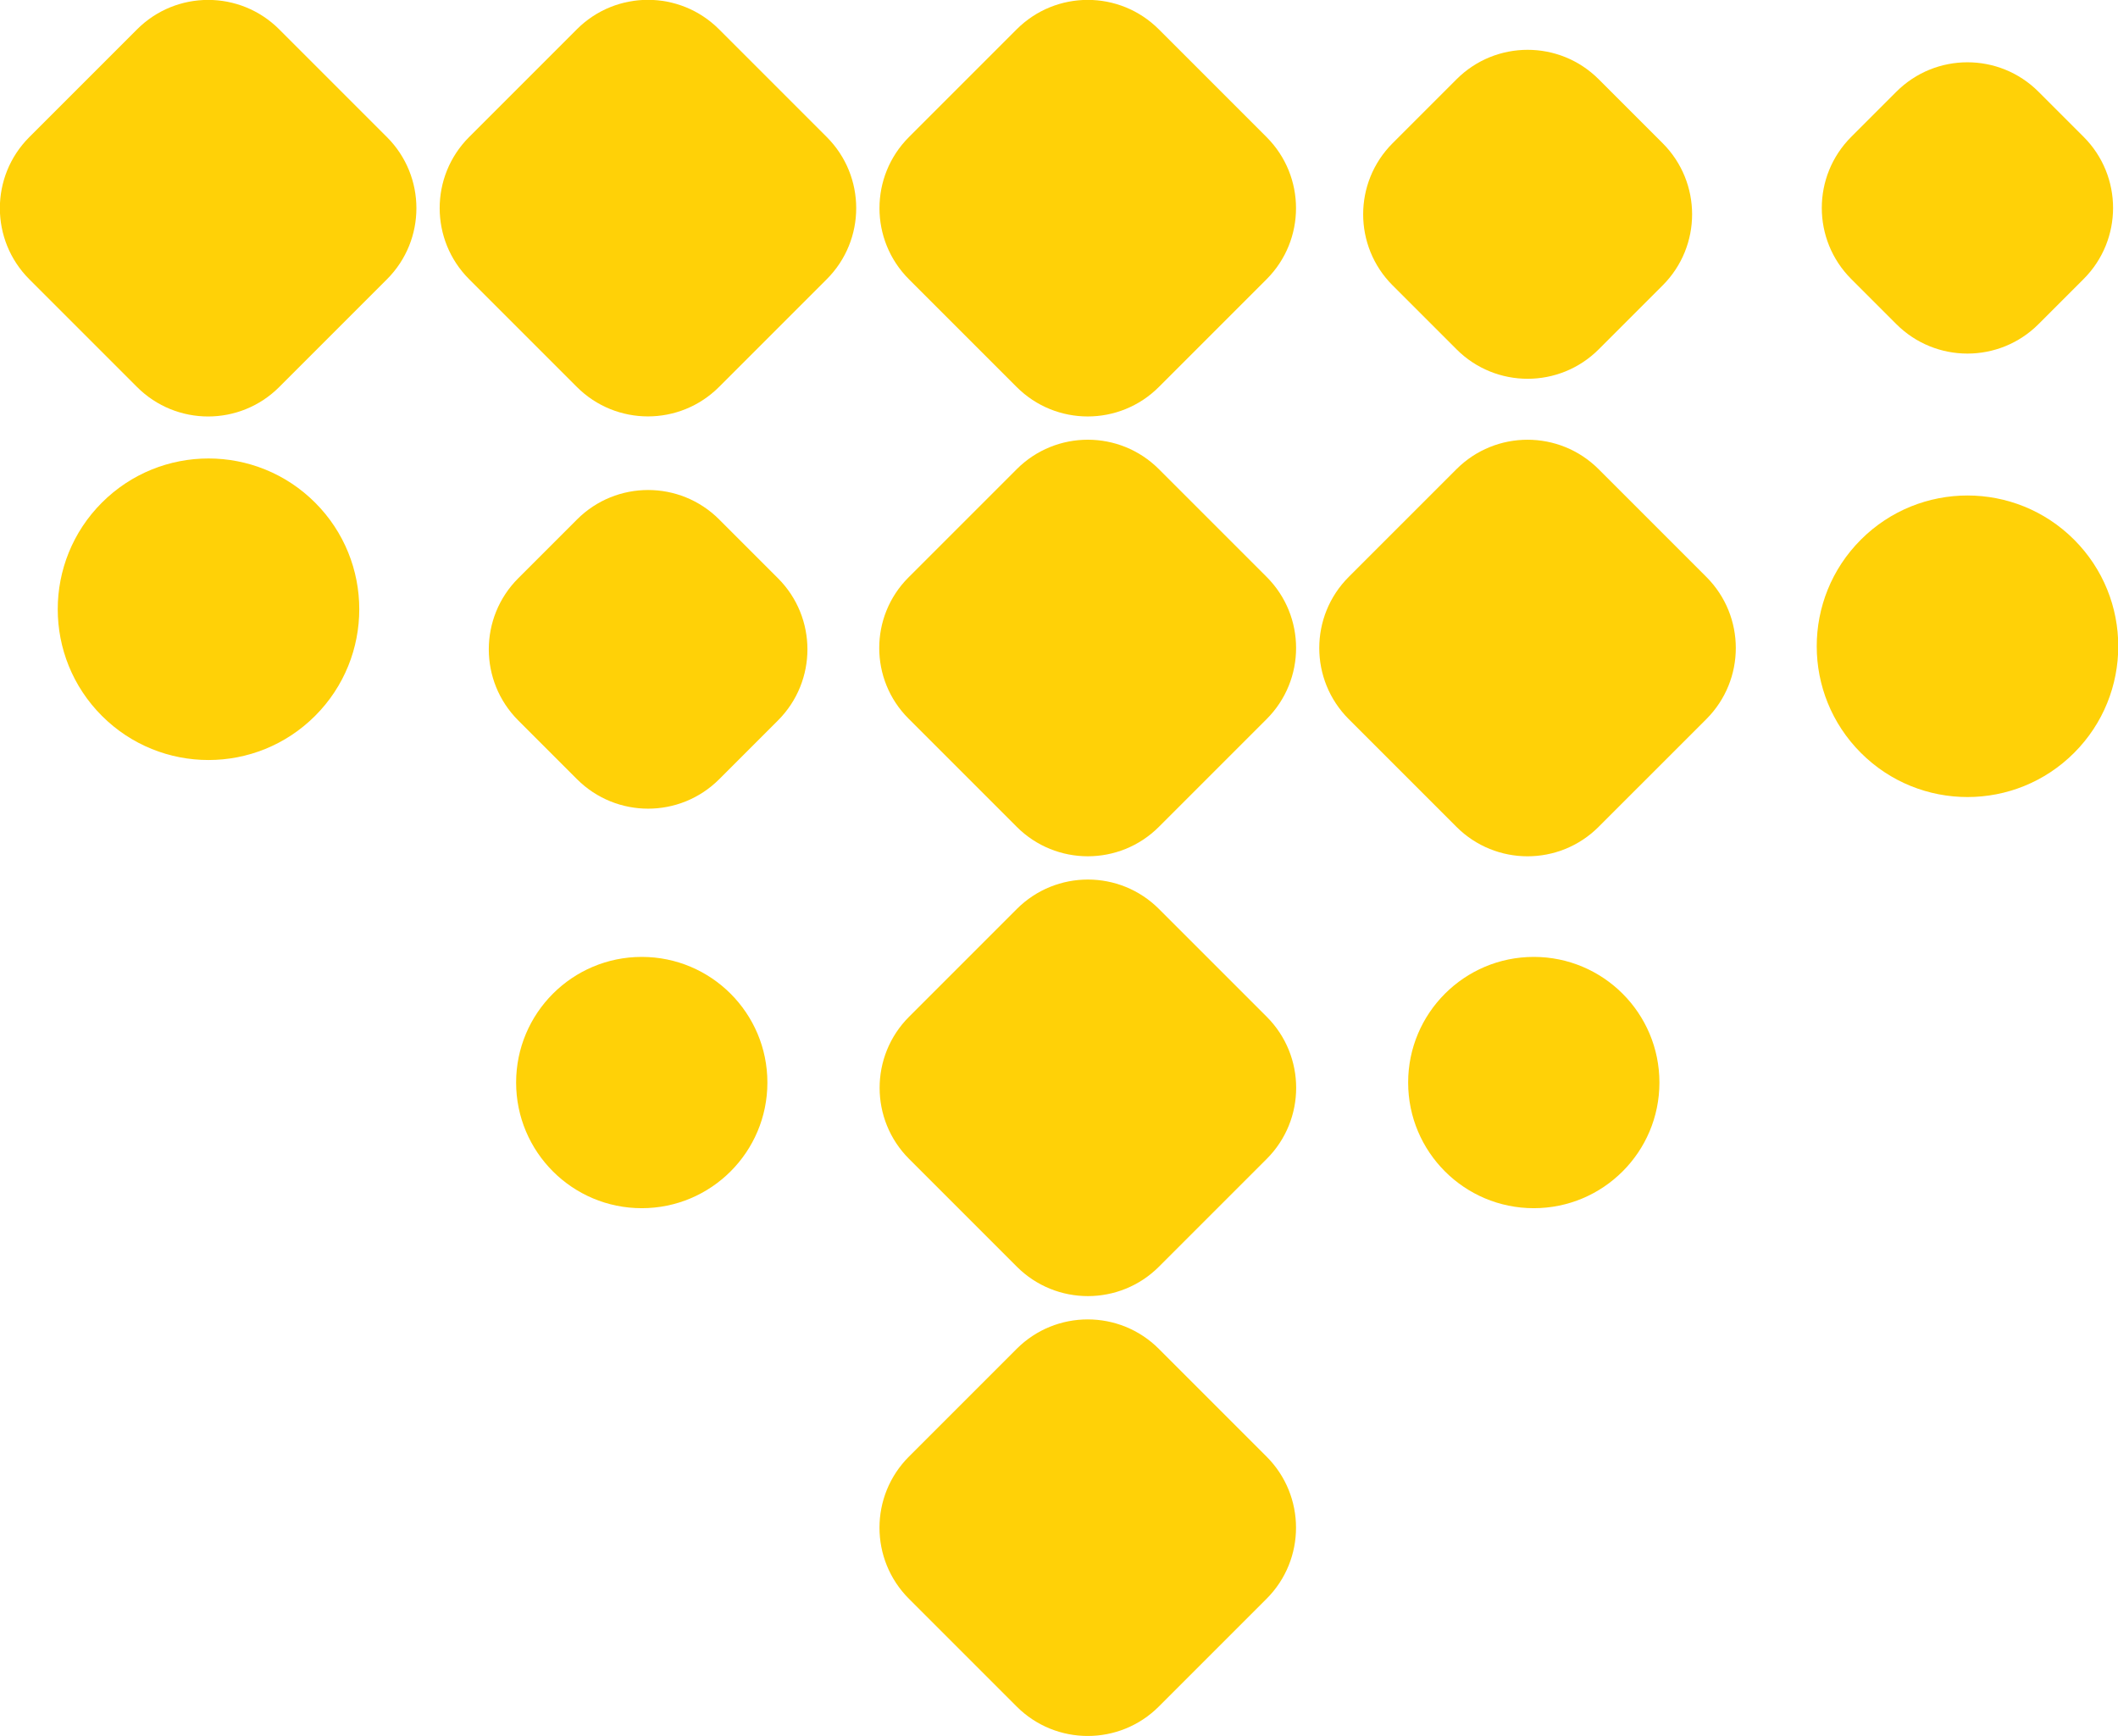
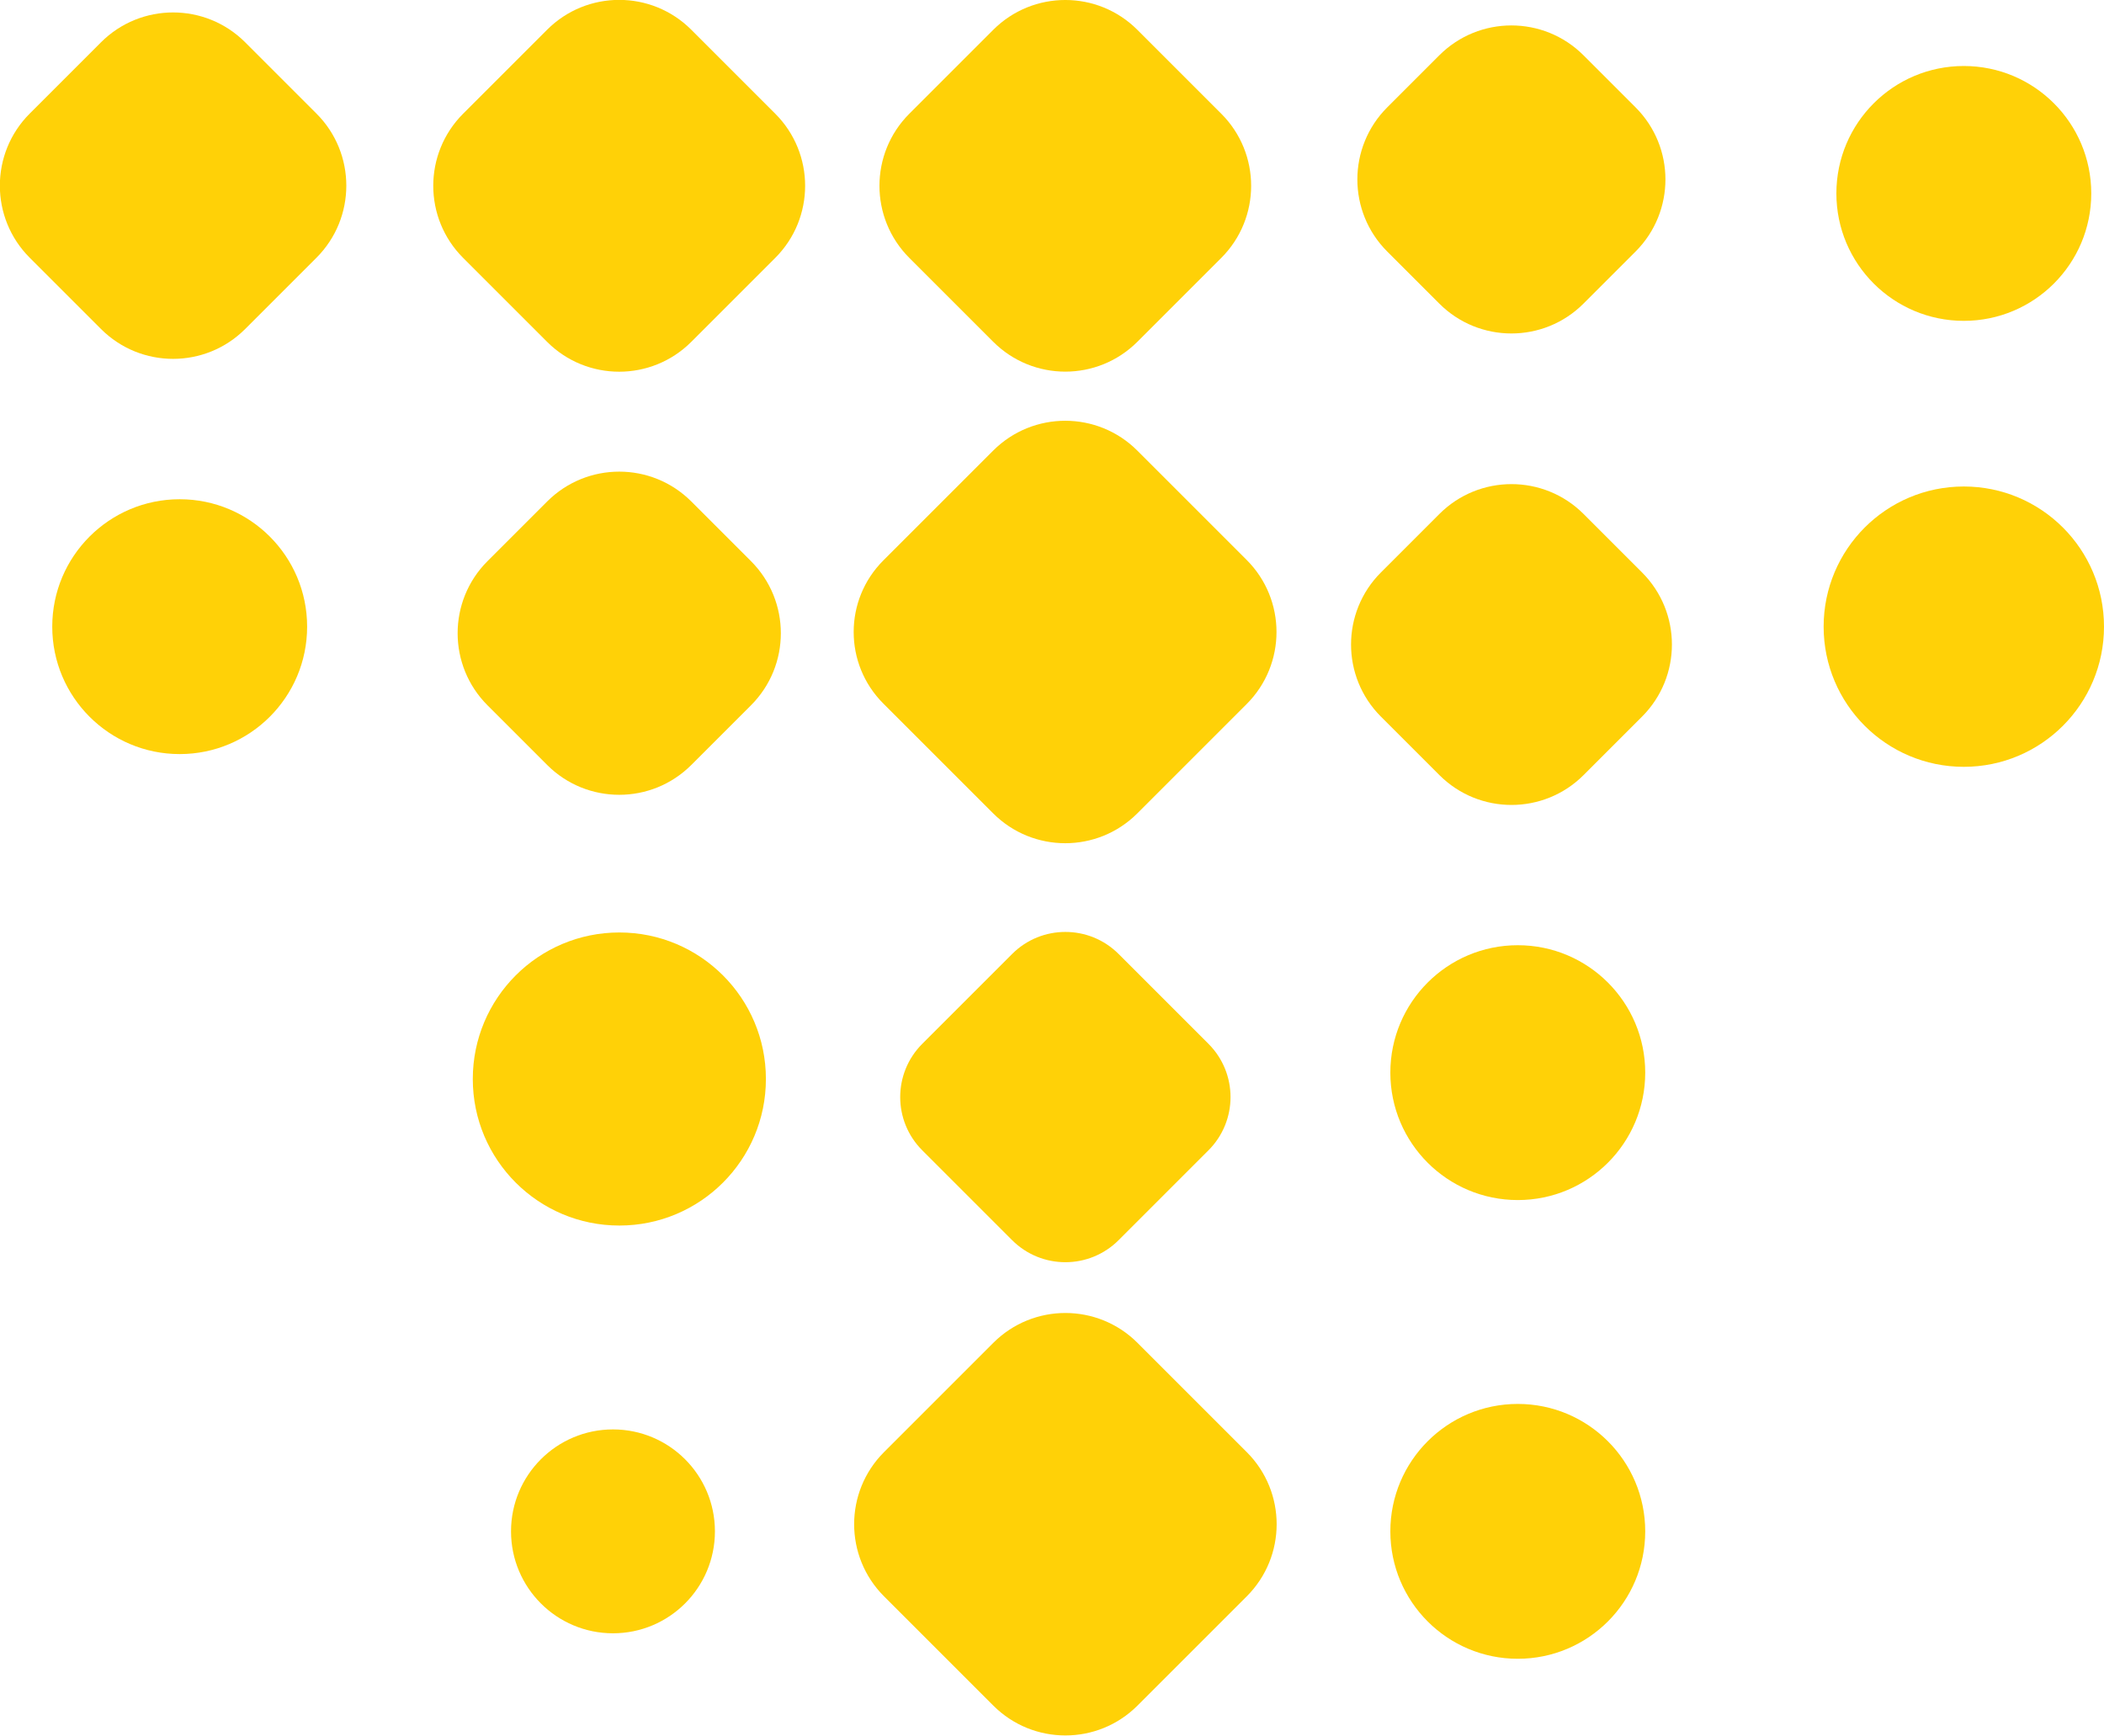
- <svg xmlns="http://www.w3.org/2000/svg" viewBox="0 0 168.58 138.16">
+ <svg xmlns="http://www.w3.org/2000/svg" viewBox="0 0 165.1 136.18">
  <defs>
    <style>.cls-1{fill:#ffd107;}</style>
  </defs>
  <g id="Layer_2" data-name="Layer 2">
    <g id="Layer_1-2" data-name="Layer 1">
-       <rect class="cls-1" x="72.52" y="107.52" width="28.13" height="28.13" rx="8" transform="translate(-60.62 96.84) rotate(-45)" />
-       <rect class="cls-1" x="72.52" y="72.52" width="28.13" height="28.13" rx="8" transform="translate(-35.86 86.58) rotate(-45)" />
-       <path class="cls-1" d="M80.45,37.51H92.65a8,8,0,0,1,8,8V57.64a8,8,0,0,1-8,8H80.52a8,8,0,0,1-8-8V45.45A7.94,7.94,0,0,1,80.45,37.51Z" transform="translate(-11.11 76.33) rotate(-45)" />
-       <rect class="cls-1" x="72.52" y="2.5" width="28.13" height="28.13" rx="8" transform="translate(13.64 66.08) rotate(-45)" />
-       <rect class="cls-1" x="107.52" y="37.51" width="28.13" height="28.13" rx="8" transform="translate(-0.86 101.08) rotate(-45)" />
-       <rect class="cls-1" x="37.51" y="2.5" width="28.13" height="28.13" rx="8" transform="translate(3.39 41.32) rotate(-45)" />
-       <rect class="cls-1" x="109.99" y="5.46" width="23.2" height="23.2" rx="8" transform="translate(23.55 90.97) rotate(-45)" />
-       <rect class="cls-1" x="40.27" y="40.37" width="22.62" height="22.62" rx="8" transform="translate(-21.43 51.61) rotate(-45)" />
-       <rect class="cls-1" x="146.06" y="6.01" width="21.08" height="21.08" rx="8" transform="translate(34.16 115.58) rotate(-45)" />
-       <rect class="cls-1" x="2.5" y="2.5" width="28.13" height="28.13" rx="8" transform="translate(-6.86 16.57) rotate(-45)" />
-       <rect class="cls-1" x="144.6" y="39.43" width="24" height="24" rx="12" transform="translate(303.7 -22.93) rotate(135)" />
-       <rect class="cls-1" x="4.6" y="36.49" width="24" height="24" rx="12" transform="translate(-29.43 25.94) rotate(-45)" />
-       <circle class="cls-1" cx="122.08" cy="86.16" r="10" />
-       <circle class="cls-1" cx="51.08" cy="86.16" r="10" />
+       <rect class="cls-1" x="69.53" y="105.55" width="28.13" height="28.13" rx="8" transform="translate(-60.09 94.15) rotate(-45)" />
+       <rect class="cls-1" x="72.7" y="75.2" width="21.79" height="21.79" rx="5.91" transform="translate(-36.39 84.33) rotate(-45)" />
+       <path class="cls-1" d="M77.47,35.53H89.66a8,8,0,0,1,8,8V55.66a8,8,0,0,1-8,8H77.53a8,8,0,0,1-8-8V43.47a7.94,7.94,0,0,1,7.94-7.94Z" transform="translate(-10.59 73.64) rotate(-45)" />
+       <rect class="cls-1" x="70.94" y="1.93" width="25.31" height="25.31" rx="8" transform="translate(14.17 63.38) rotate(-45)" />
+       <rect class="cls-1" x="107.36" y="39.34" width="22.49" height="22.49" rx="8" transform="translate(-1.03 98.68) rotate(-45)" />
+       <rect class="cls-1" x="35.93" y="1.92" width="25.32" height="25.32" rx="8" transform="translate(3.92 38.63) rotate(-45)" />
+       <rect class="cls-1" x="107.71" y="3.19" width="21.78" height="21.78" rx="8" transform="translate(24.78 87.99) rotate(-45)" />
+       <rect class="cls-1" x="37.28" y="38.39" width="22.62" height="22.62" rx="8" transform="translate(-20.91 48.91) rotate(-45)" />
+       <rect class="cls-1" x="1.63" y="2.62" width="23.91" height="23.91" rx="8" transform="translate(-6.33 13.87) rotate(-45)" />
+       <circle class="cls-1" cx="119.1" cy="84.18" r="10" />
+       <circle class="cls-1" cx="48.6" cy="84.68" r="11.5" />
+       <circle class="cls-1" cx="119.1" cy="120.18" r="10" />
+       <circle class="cls-1" cx="48.1" cy="120.18" r="8" />
+       <circle class="cls-1" cx="154.1" cy="15.18" r="10" />
+       <circle class="cls-1" cx="154.1" cy="49.18" r="11" />
+       <circle class="cls-1" cx="14.1" cy="49.18" r="10" />
    </g>
  </g>
</svg>
